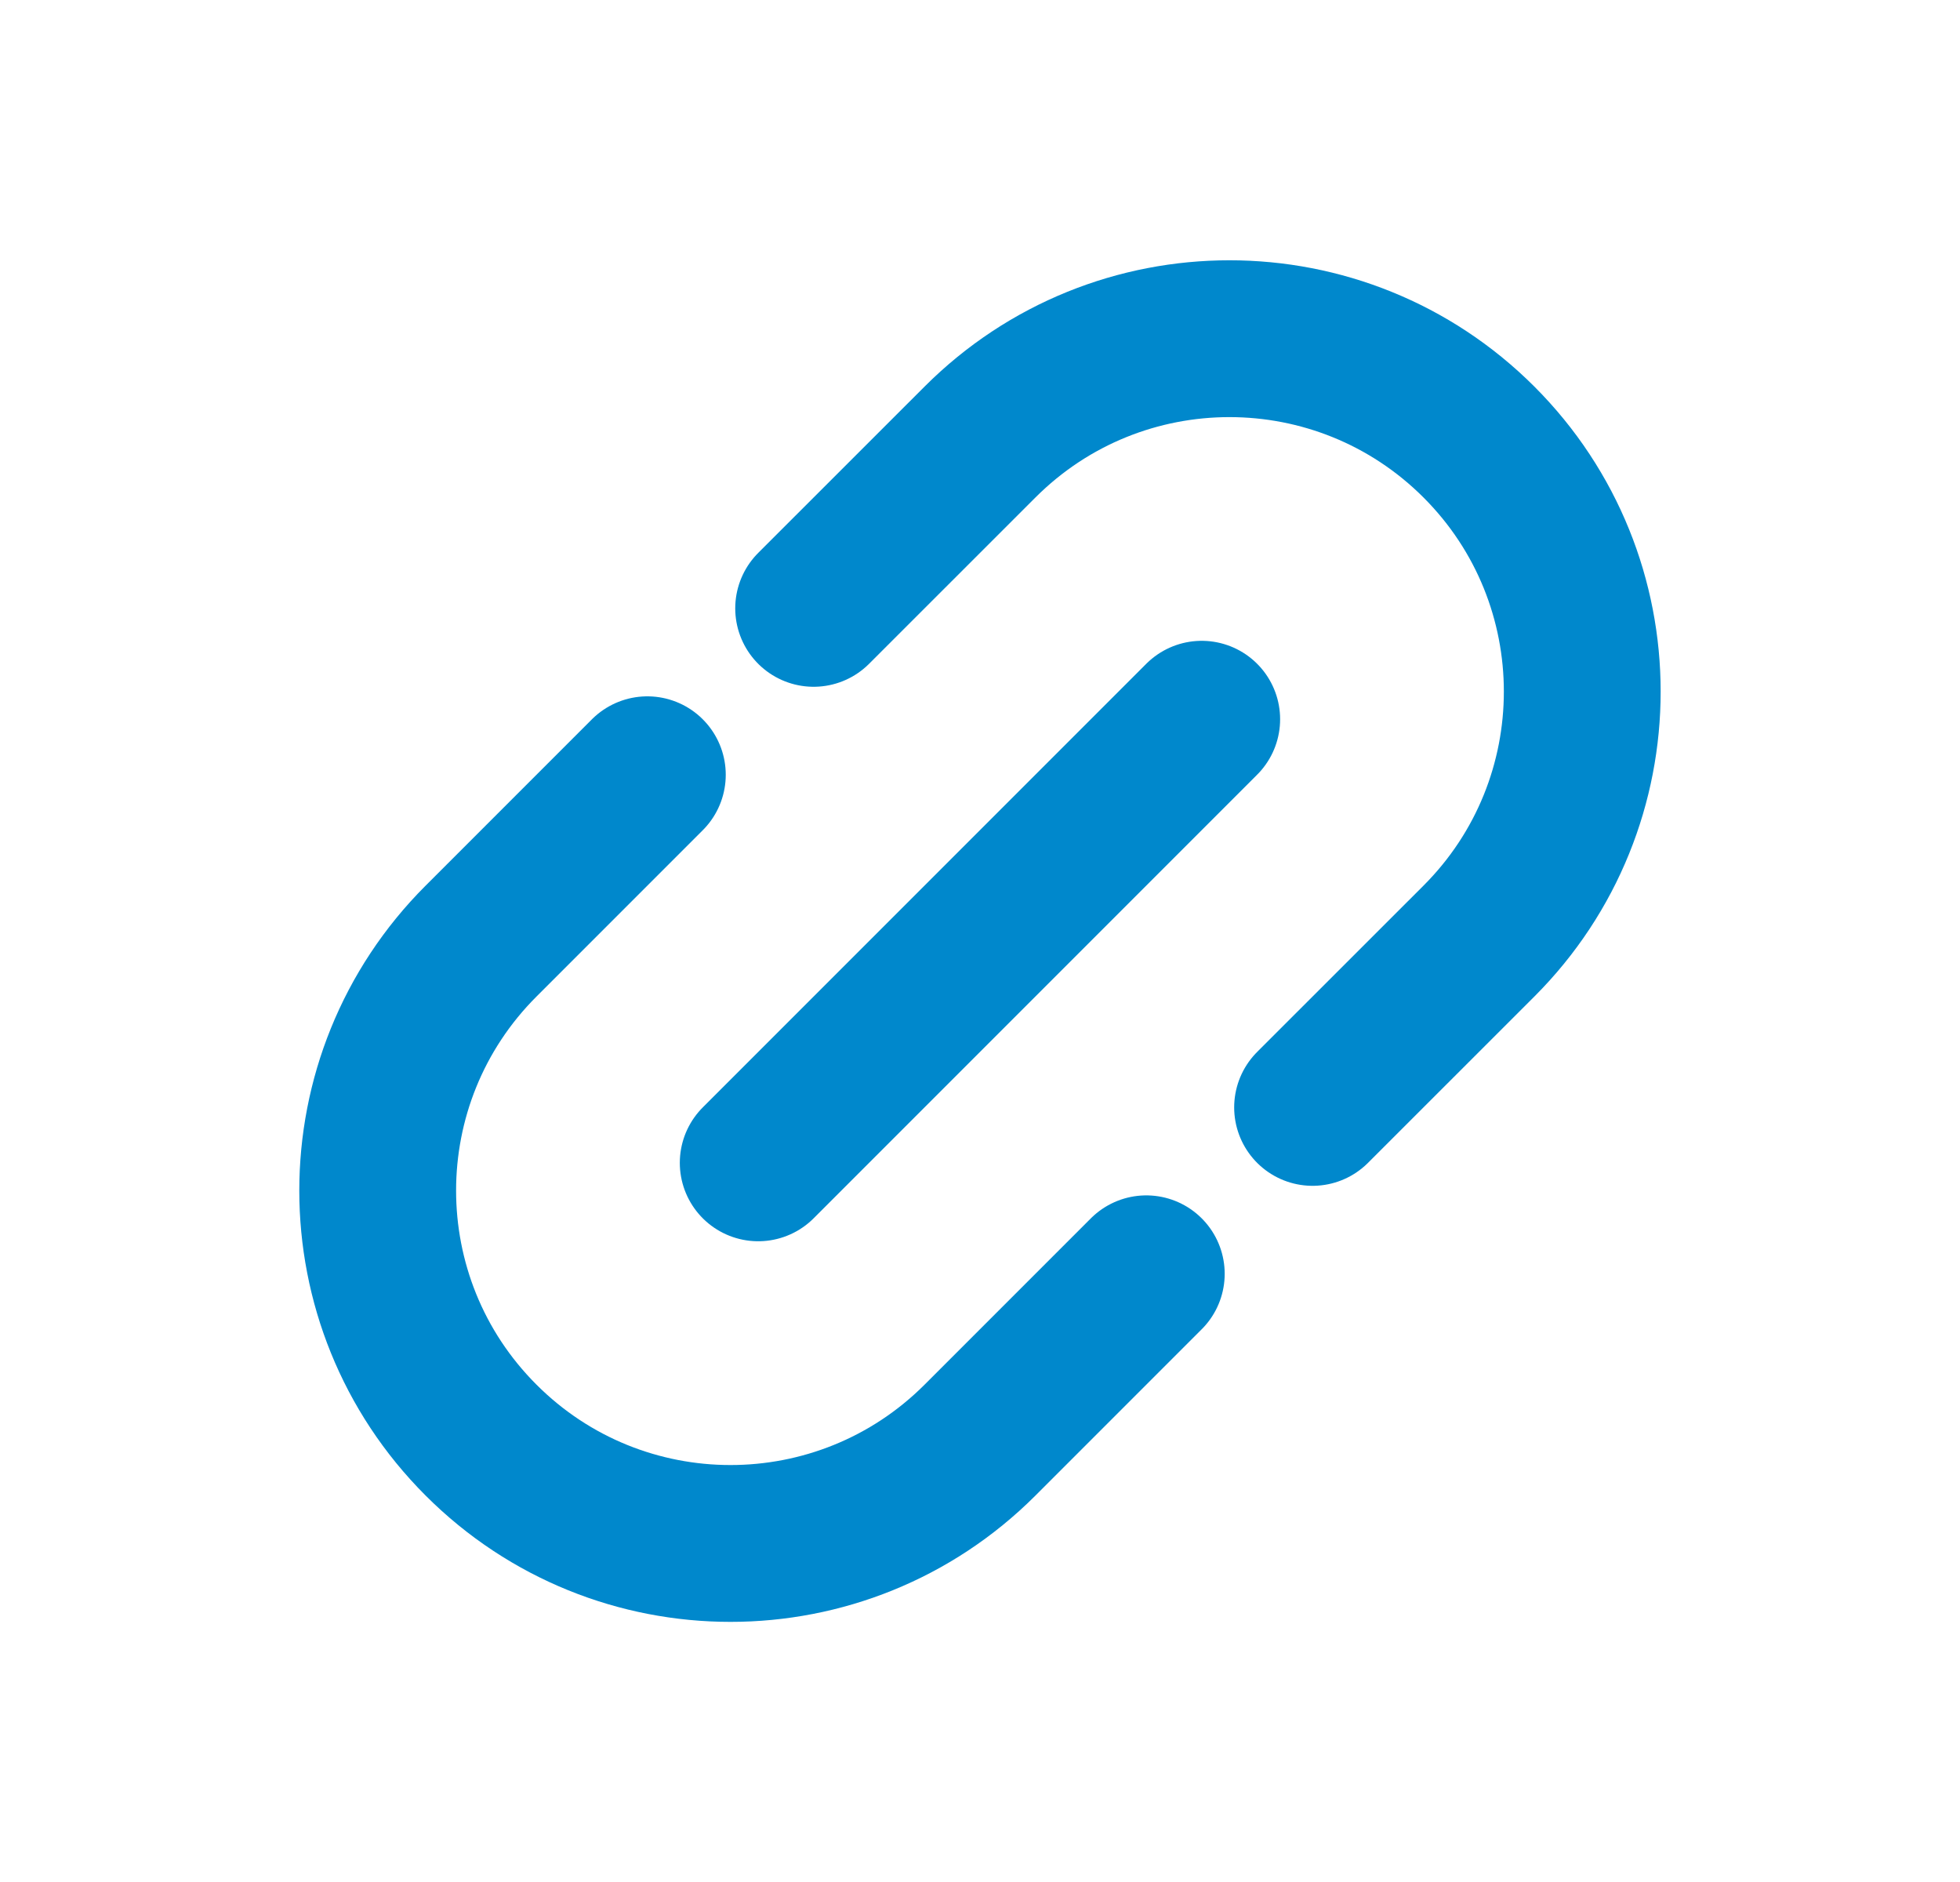
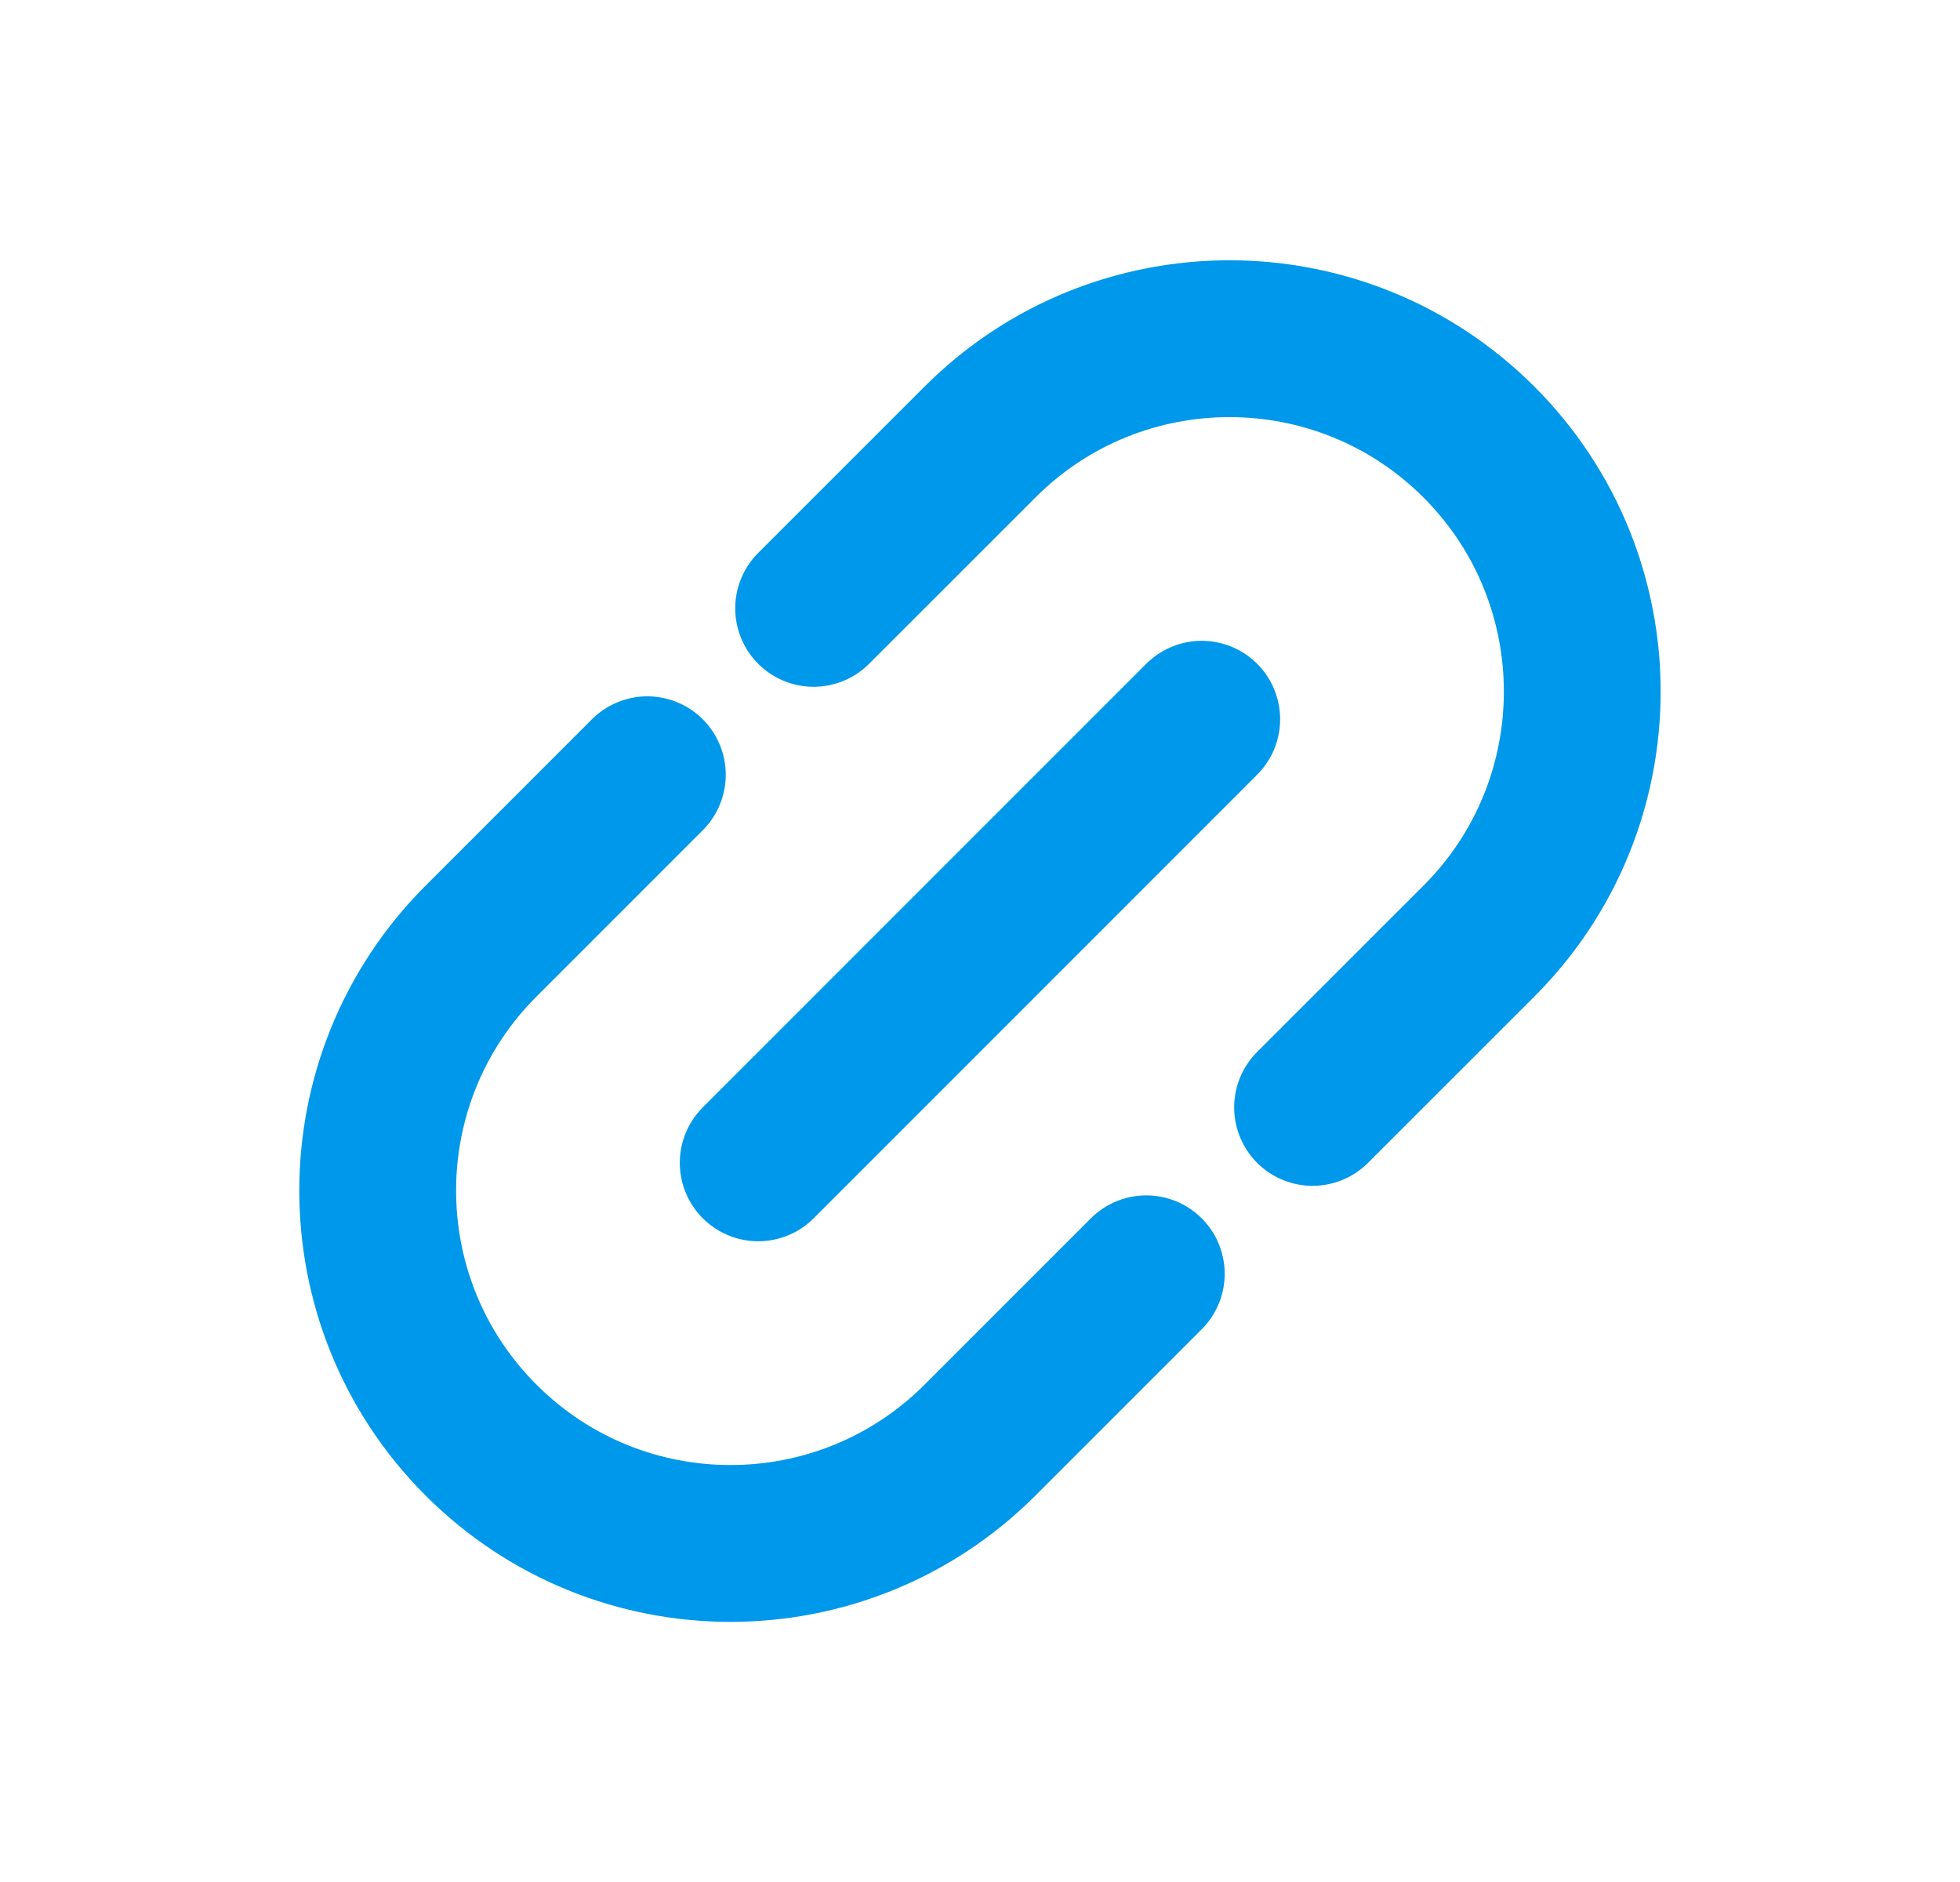
<svg xmlns="http://www.w3.org/2000/svg" width="25" height="24" viewBox="0 0 25 24" fill="none">
-   <path d="M10.378 7.758L12.5 5.637C14.257 3.88 17.106 3.88 18.864 5.637V5.637C20.621 7.394 20.621 10.244 18.864 12.001L16.742 14.122M8.257 9.88L6.136 12.001C4.378 13.758 4.378 16.608 6.136 18.365V18.365C7.893 20.122 10.742 20.122 12.5 18.365L14.621 16.244" stroke="#0088CC" stroke-width="2" stroke-linecap="round" stroke-linejoin="round" />
-   <path d="M15.328 9.172L9.671 14.829" stroke="#0088CC" stroke-width="2" stroke-linecap="round" stroke-linejoin="round" />
+   <path d="M10.378 7.758L12.5 5.637C14.257 3.88 17.106 3.88 18.864 5.637V5.637C20.621 7.394 20.621 10.244 18.864 12.001L16.742 14.122M8.257 9.88L6.136 12.001C4.378 13.758 4.378 16.608 6.136 18.365V18.365C7.893 20.122 10.742 20.122 12.5 18.365L14.621 16.244" stroke="#0098EA" stroke-width="2" stroke-linecap="round" stroke-linejoin="round" />
+   <path d="M15.328 9.172L9.671 14.829" stroke="#0098EA" stroke-width="2" stroke-linecap="round" stroke-linejoin="round" />
</svg>
